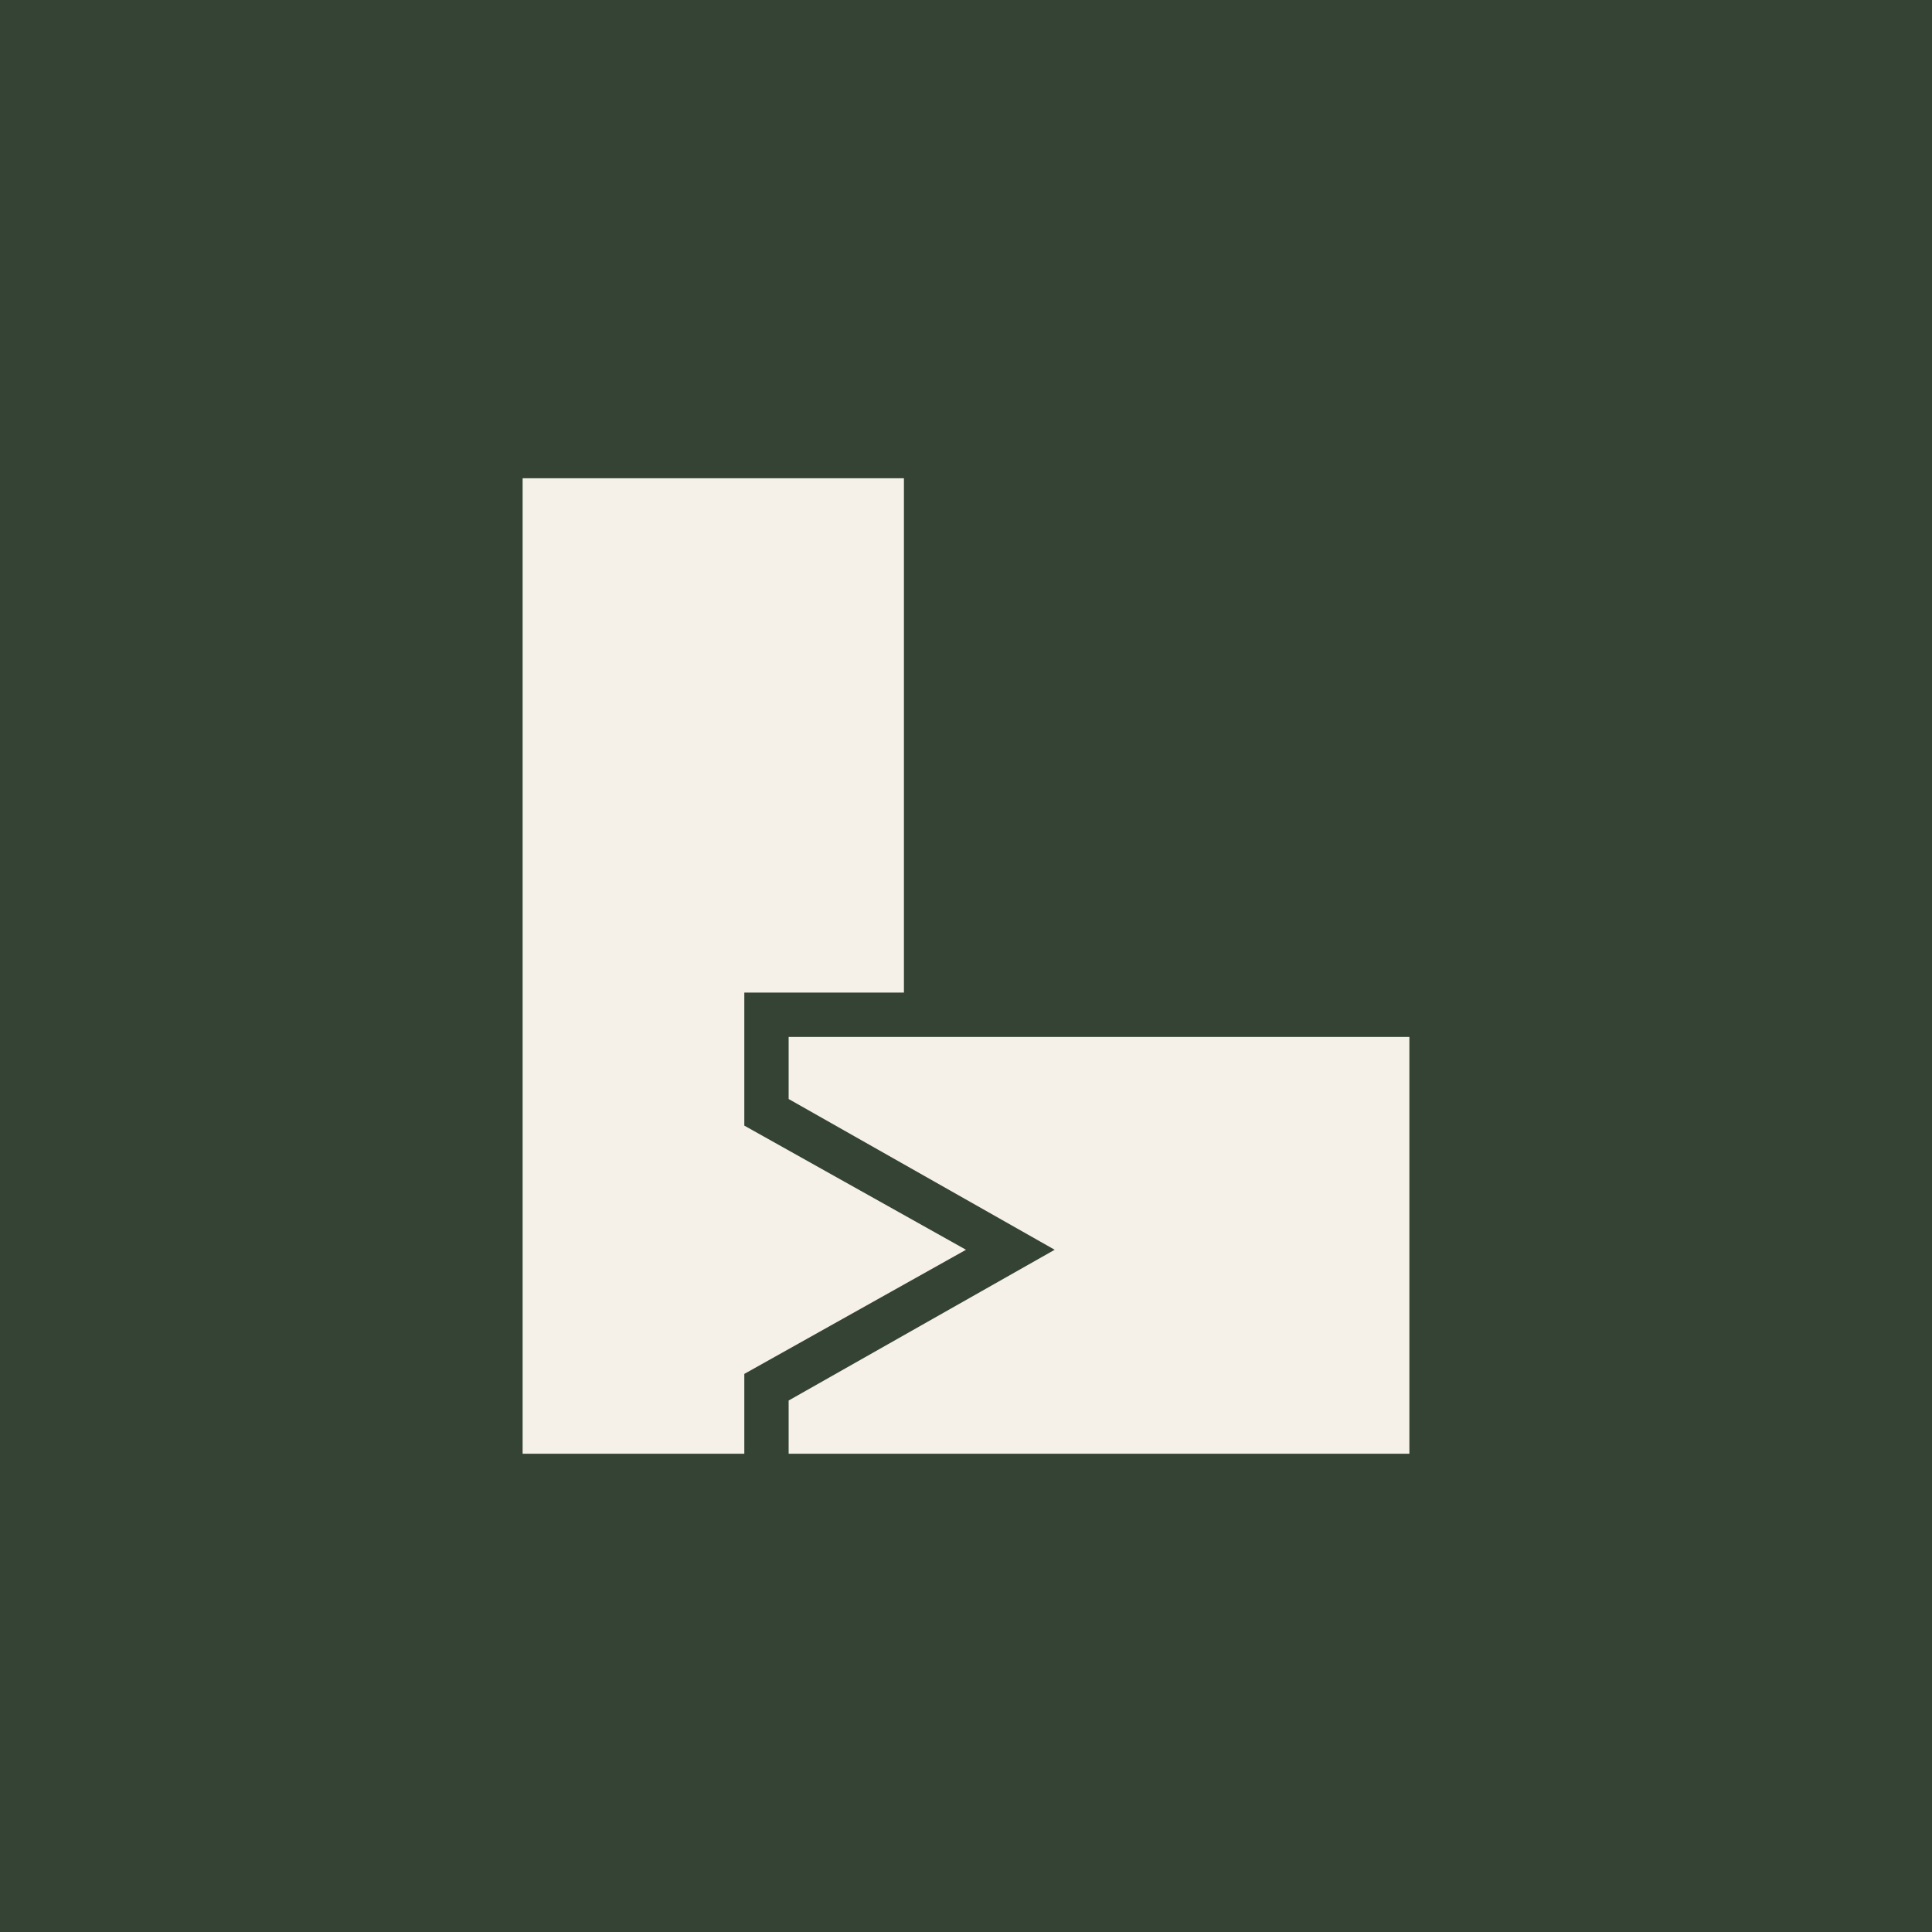
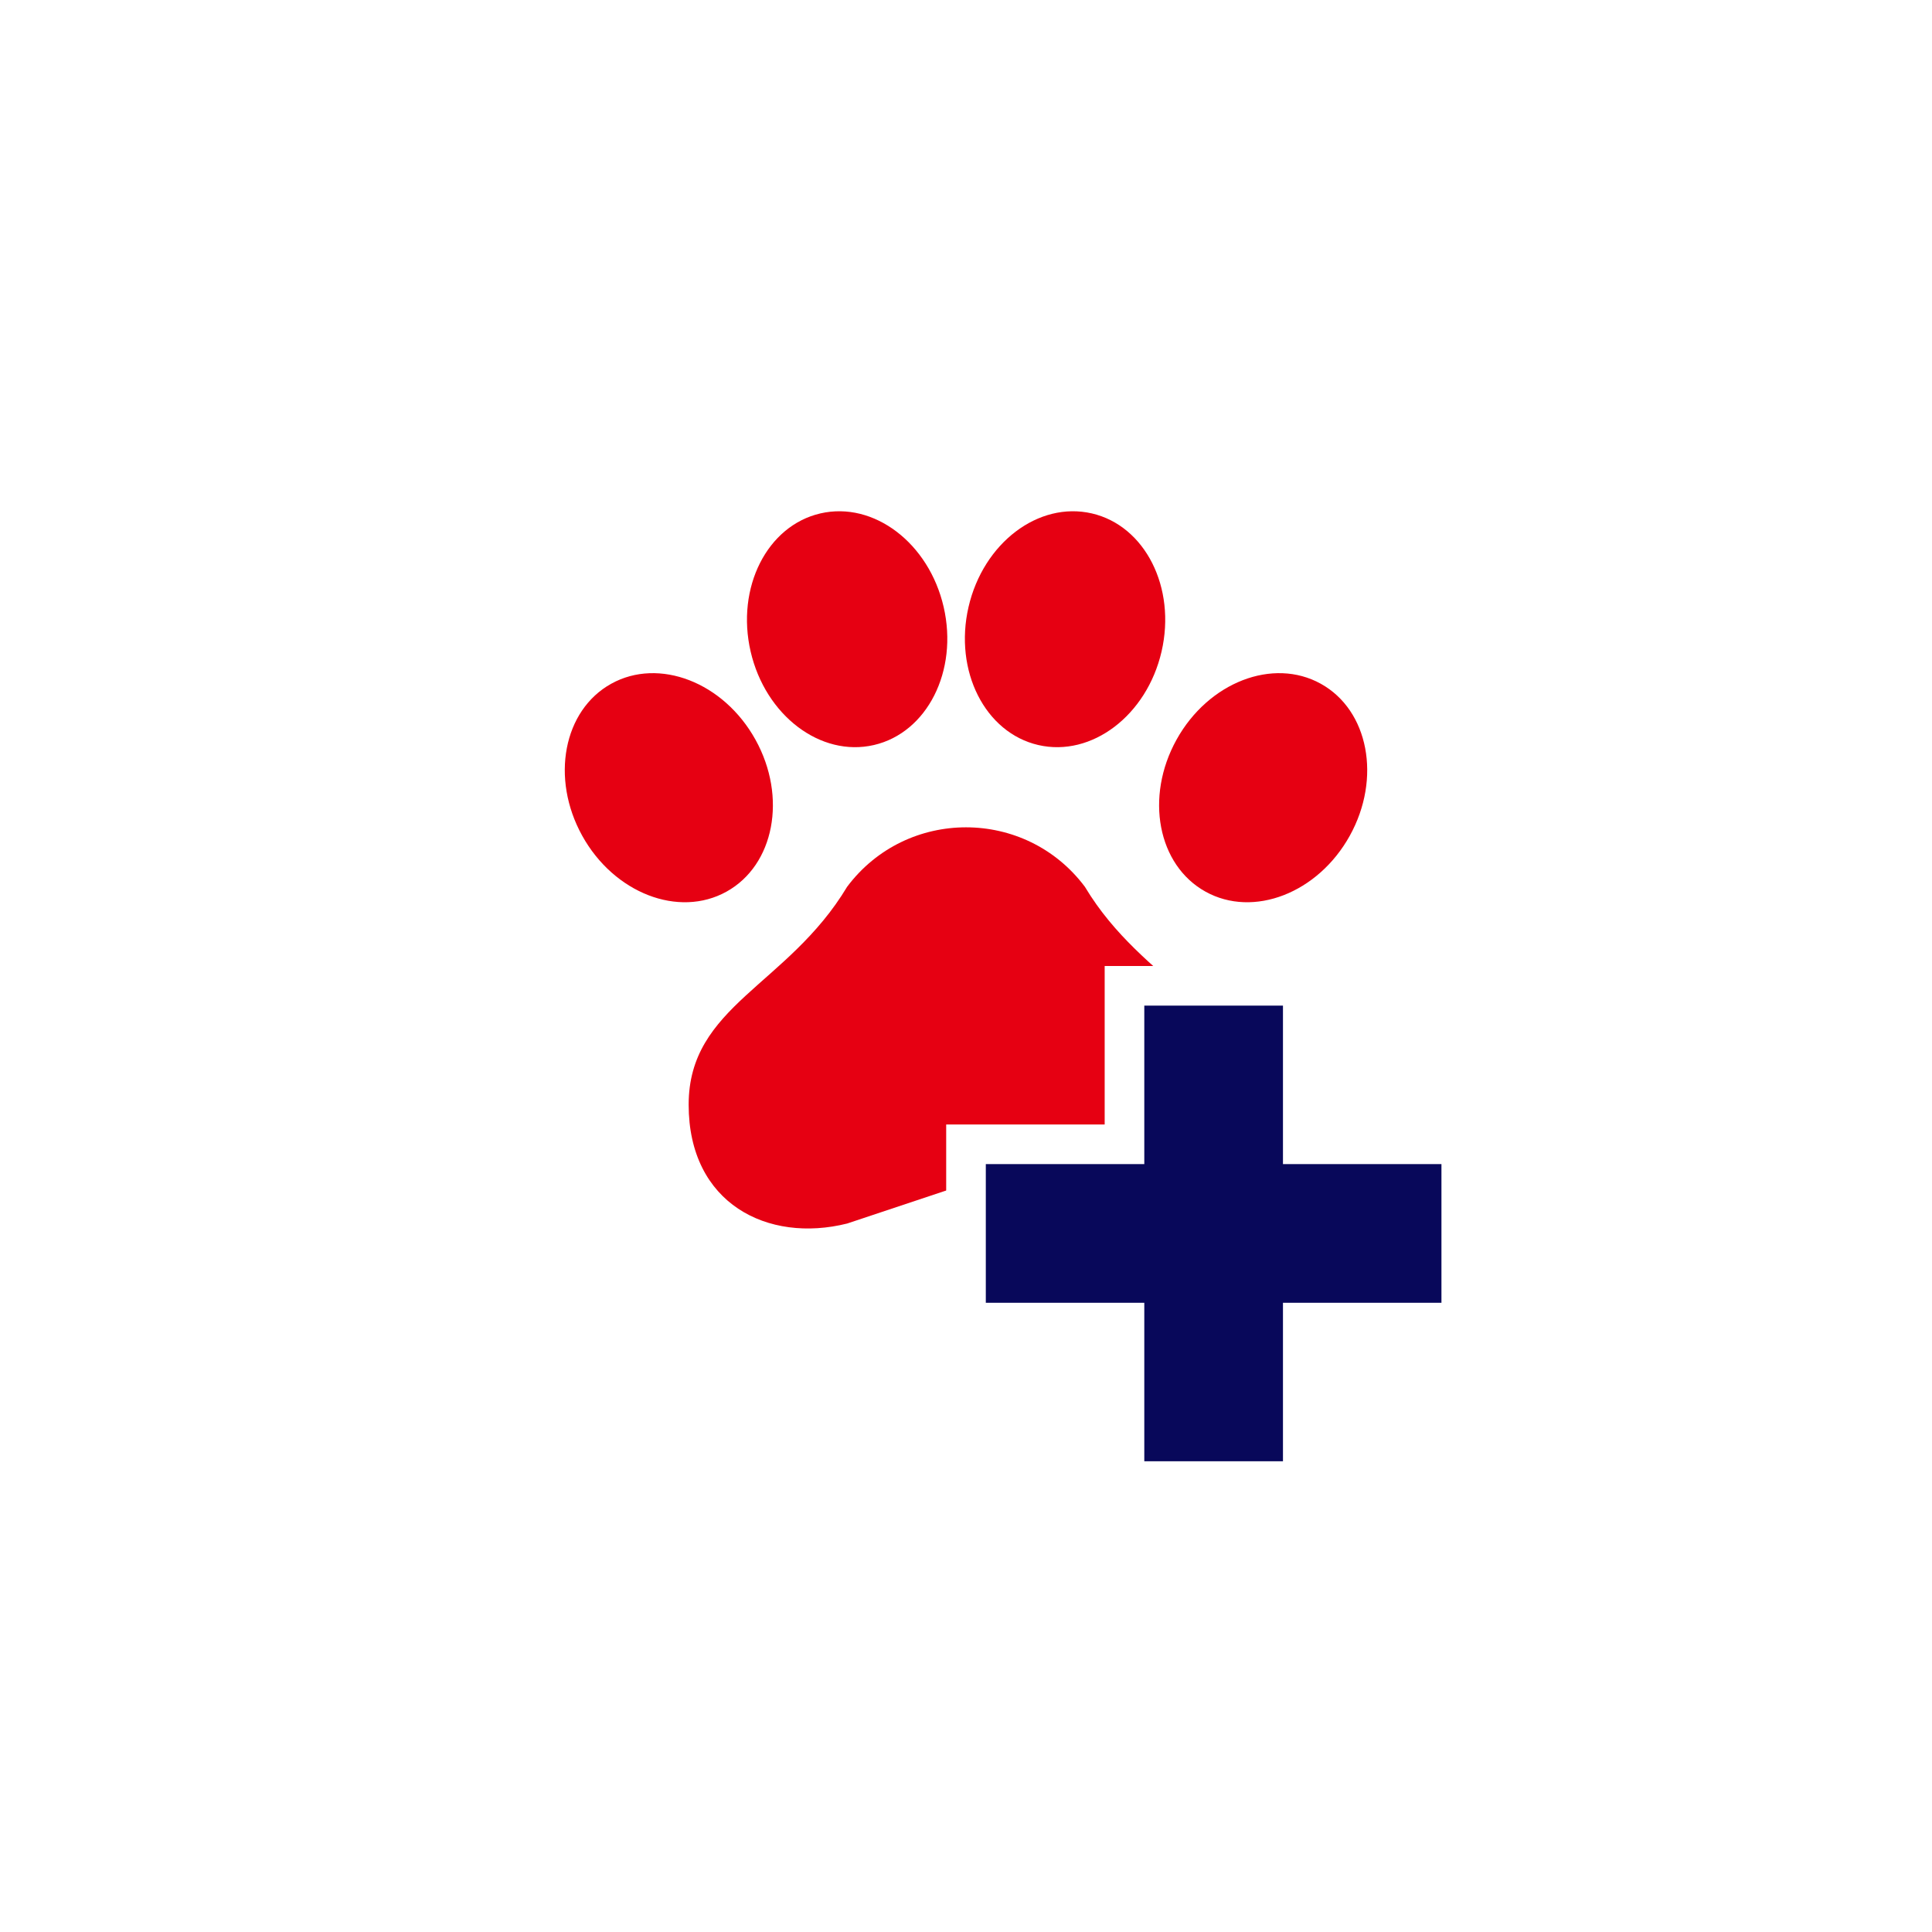
- <svg xmlns="http://www.w3.org/2000/svg" viewBox="0 0 512 512" width="512" height="512">
-   <rect width="512" height="512" rx="0" fill="#354334" />
-   <g transform="translate(138.5 126.75) scale(2.35)">
-     <path fill="#F5F1E8" d="M0 0H43V58H25V73L50 87L25 101V110H0Z" />
-     <path fill="#F5F1E8" d="M30 63H100V110H30V104L60 87L30 70Z" />
+ <svg xmlns="http://www.w3.org/2000/svg" viewBox="0 0 64 64">
+   <rect width="64" height="64" fill="#fff" />
+   <g transform="translate(11 11) scale(.65625)">
+     <g fill="#e60012">
+       <ellipse cx="17" cy="23" rx="5" ry="6" transform="rotate(-29 17 23)" />
+       <ellipse cx="26" cy="15" rx="5" ry="6" transform="rotate(-13 26 15)" />
+       <ellipse cx="37" cy="15" rx="5" ry="6" transform="rotate(13 37 15)" />
+       <ellipse cx="47" cy="23" rx="5" ry="6" transform="rotate(29 47 23)" />
+       <path d="M18 39c0-5 5-6 8-11 3-4 9-4 12 0 3 5 8 6 8 11 0 5-4 7-8 6l-6-2-6 2c-4 1-8-1-8-6z" />
+     </g>
+     <path d="M40 33h9v8h8v9h-8v8h-9v-8h-8v-9h8z" fill="#08085a" stroke="#fff" stroke-width="2" />
  </g>
</svg>
